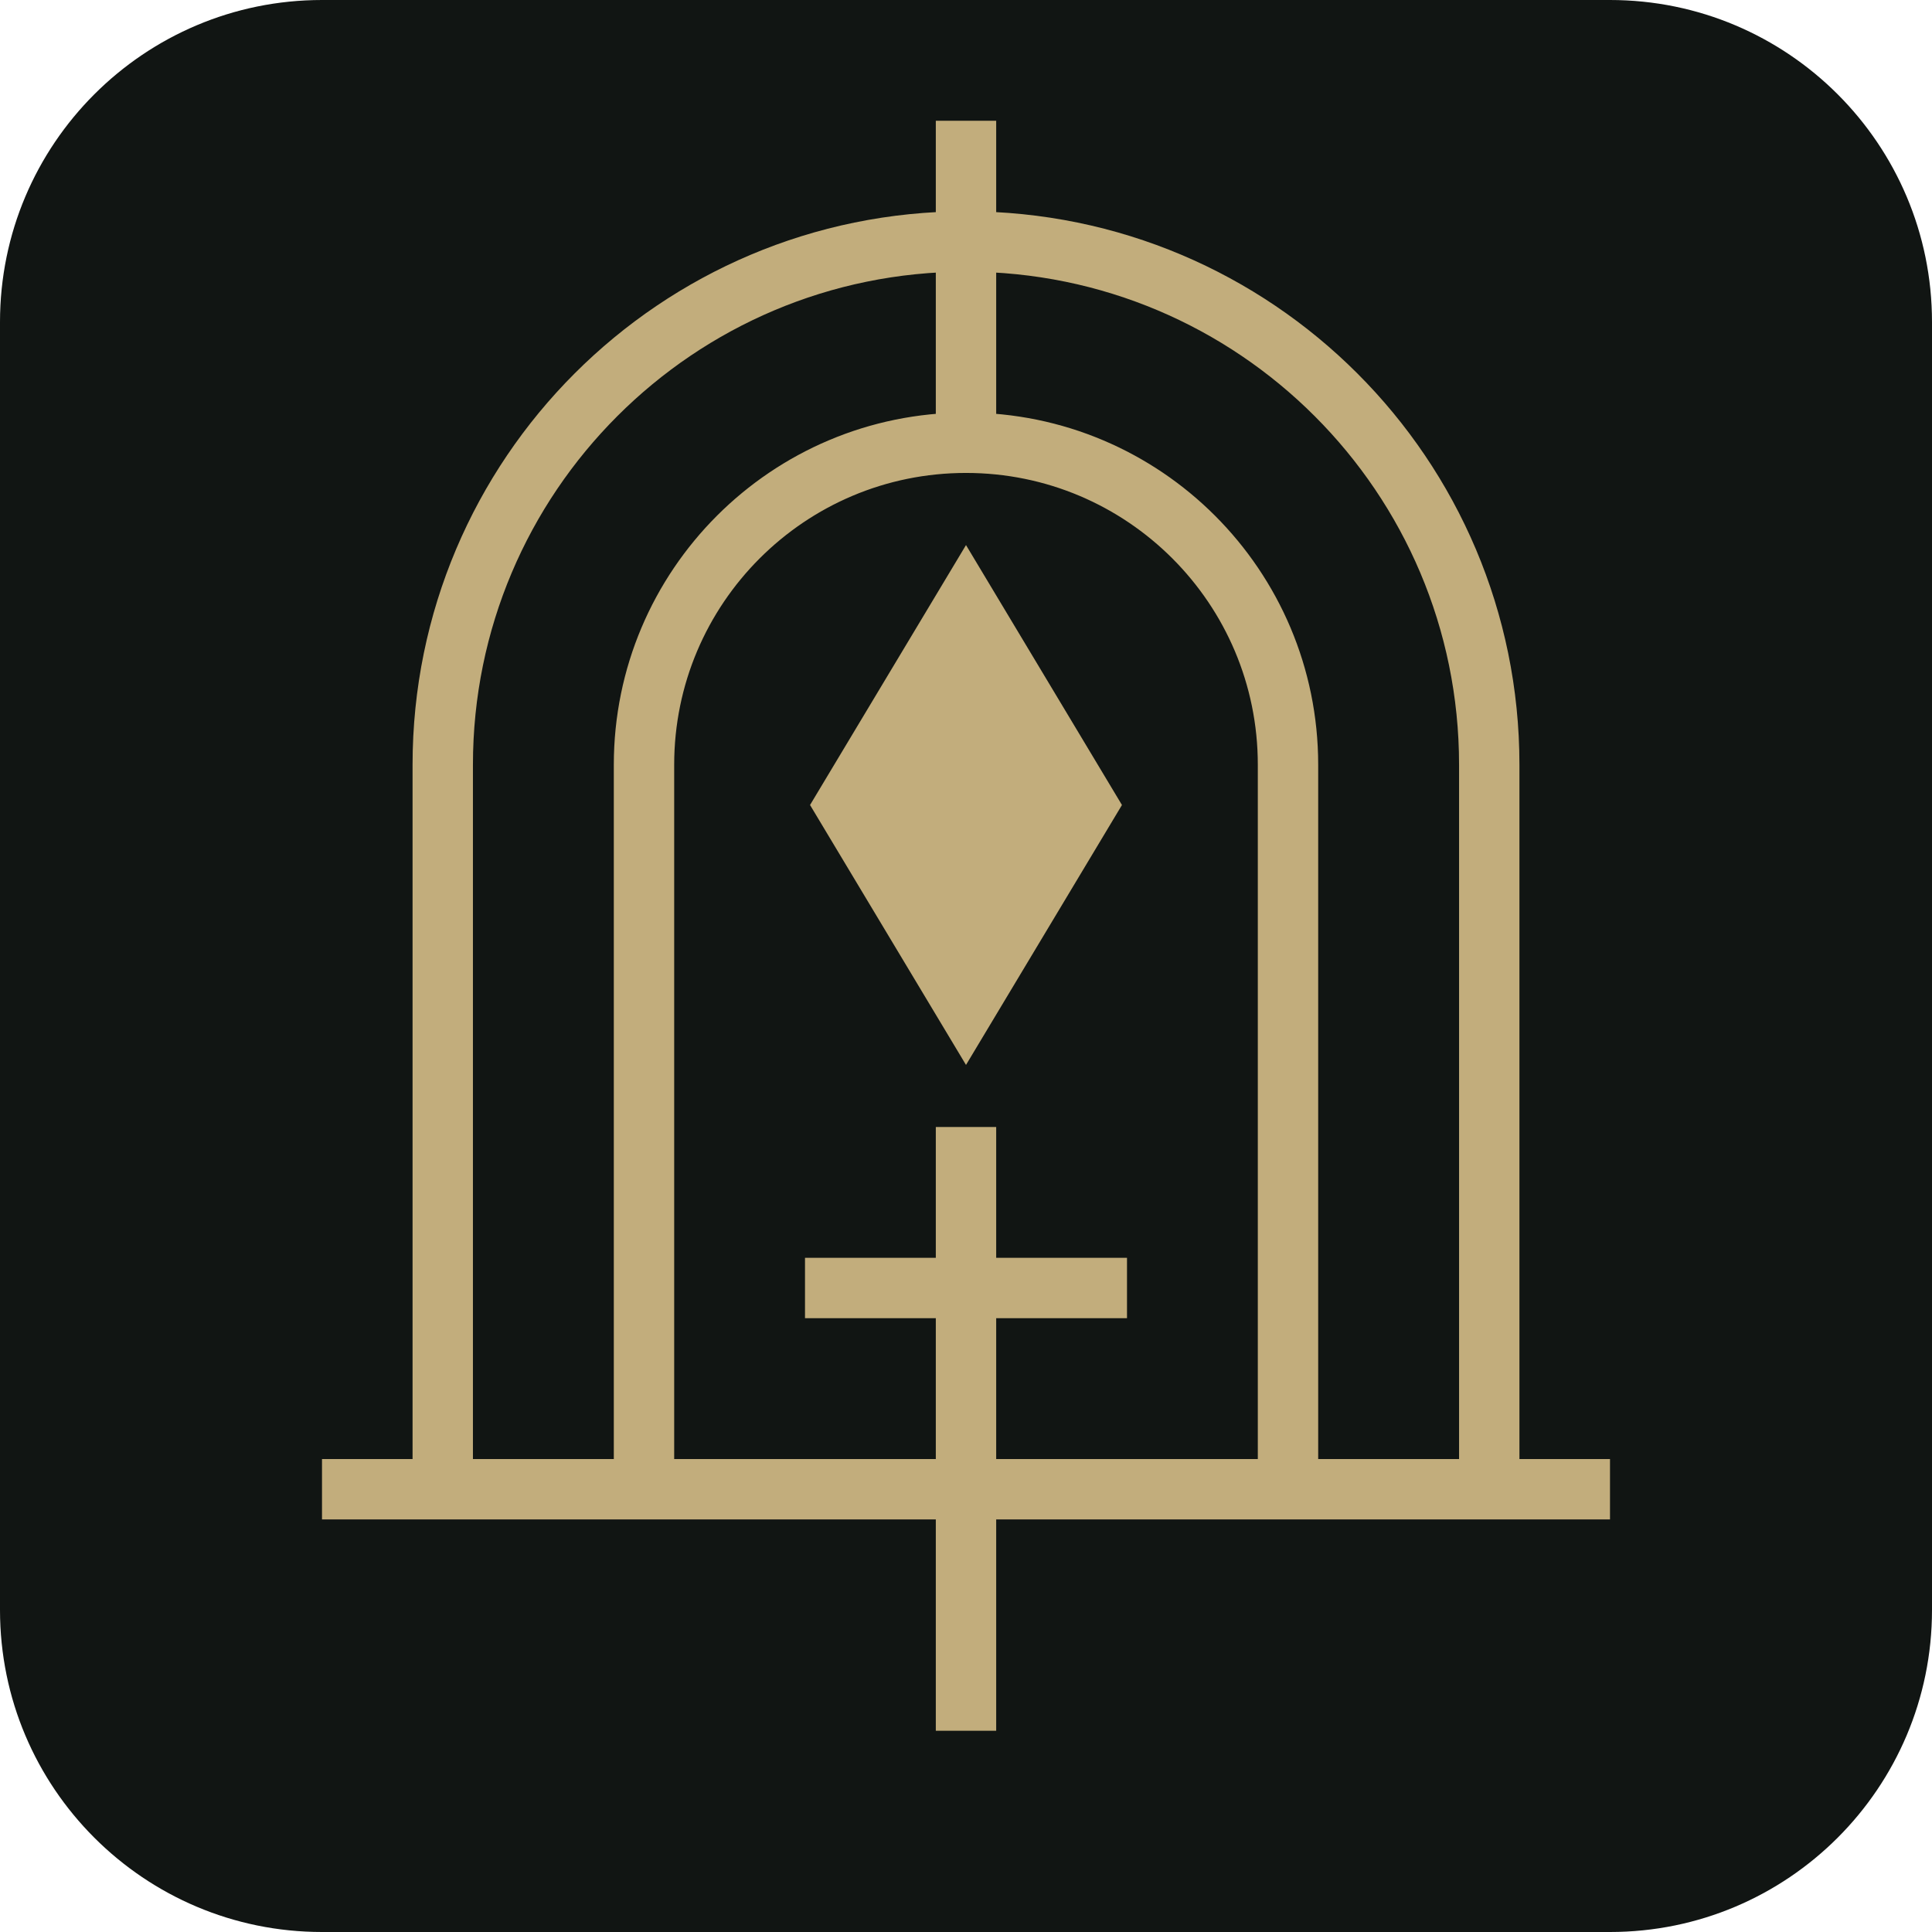
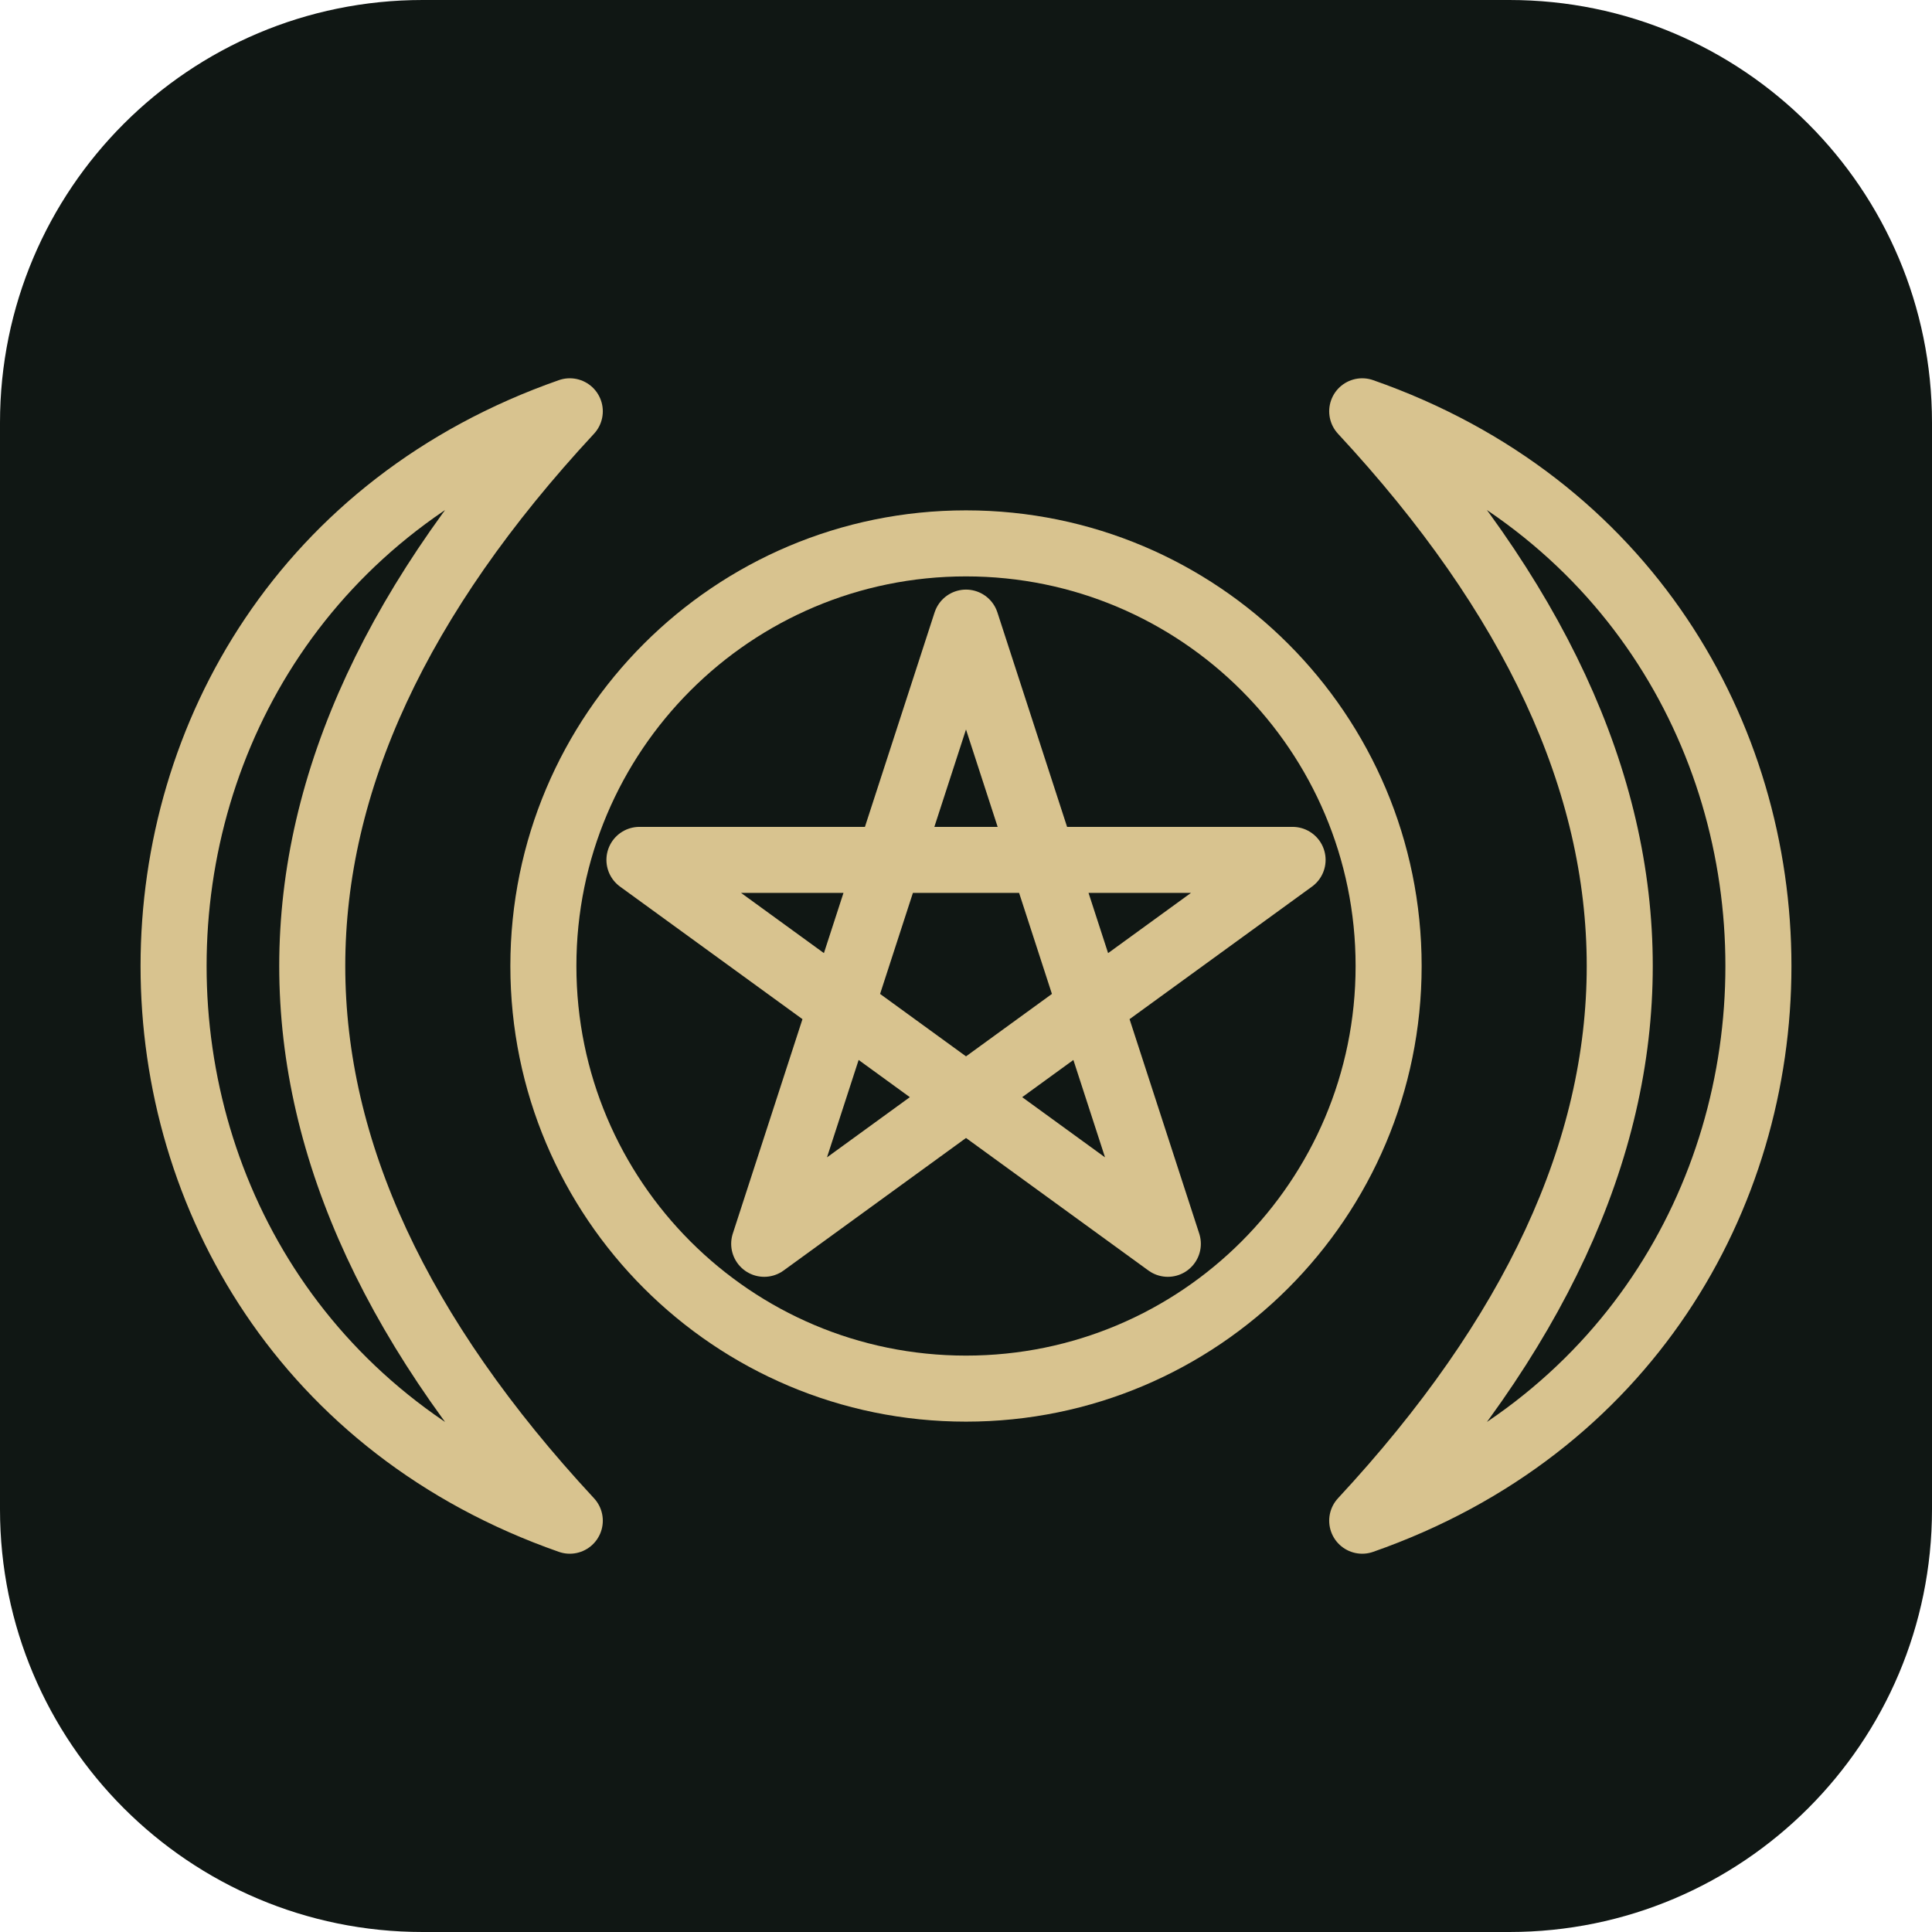
- <svg xmlns="http://www.w3.org/2000/svg" viewBox="0 0 48 48">
-   <rect width="48" height="48" rx="8" fill="#111513" />
-   <g transform="translate(4 1)" fill="none" stroke="#c2ad7c" stroke-width="1.5">
-     <path d="M7 36V18a13 13 0 0 1 26 0v18M12 36V18a8 8 0 0 1 16 0v18M4 36h32M20 2v8M20 27v15M16 31h8" />
-     <path d="m20 14 3 5-3 5-3-5Z" fill="#c2ad7c" />
+ <svg xmlns="http://www.w3.org/2000/svg" viewBox="0 0 64 64">
+   <rect width="64" height="64" rx="14" fill="#101714" />
+   <g transform="translate(4 4) scale(.875)" fill="none" stroke="#d8c38f" stroke-width="2.5" stroke-linecap="round" stroke-linejoin="round">
+     <path d="M17 11C-3 18-3 46 17 53C4 39 4 25 17 11ZM47 11C67 18 67 46 47 53C60 39 60 25 47 11Z" />
+     <circle cx="32" cy="32" r="16" />
+     <path d="m32 19 7.641 23.517L19.637 27.983h24.727L24.36 42.517 32 19Z" />
  </g>
</svg>
